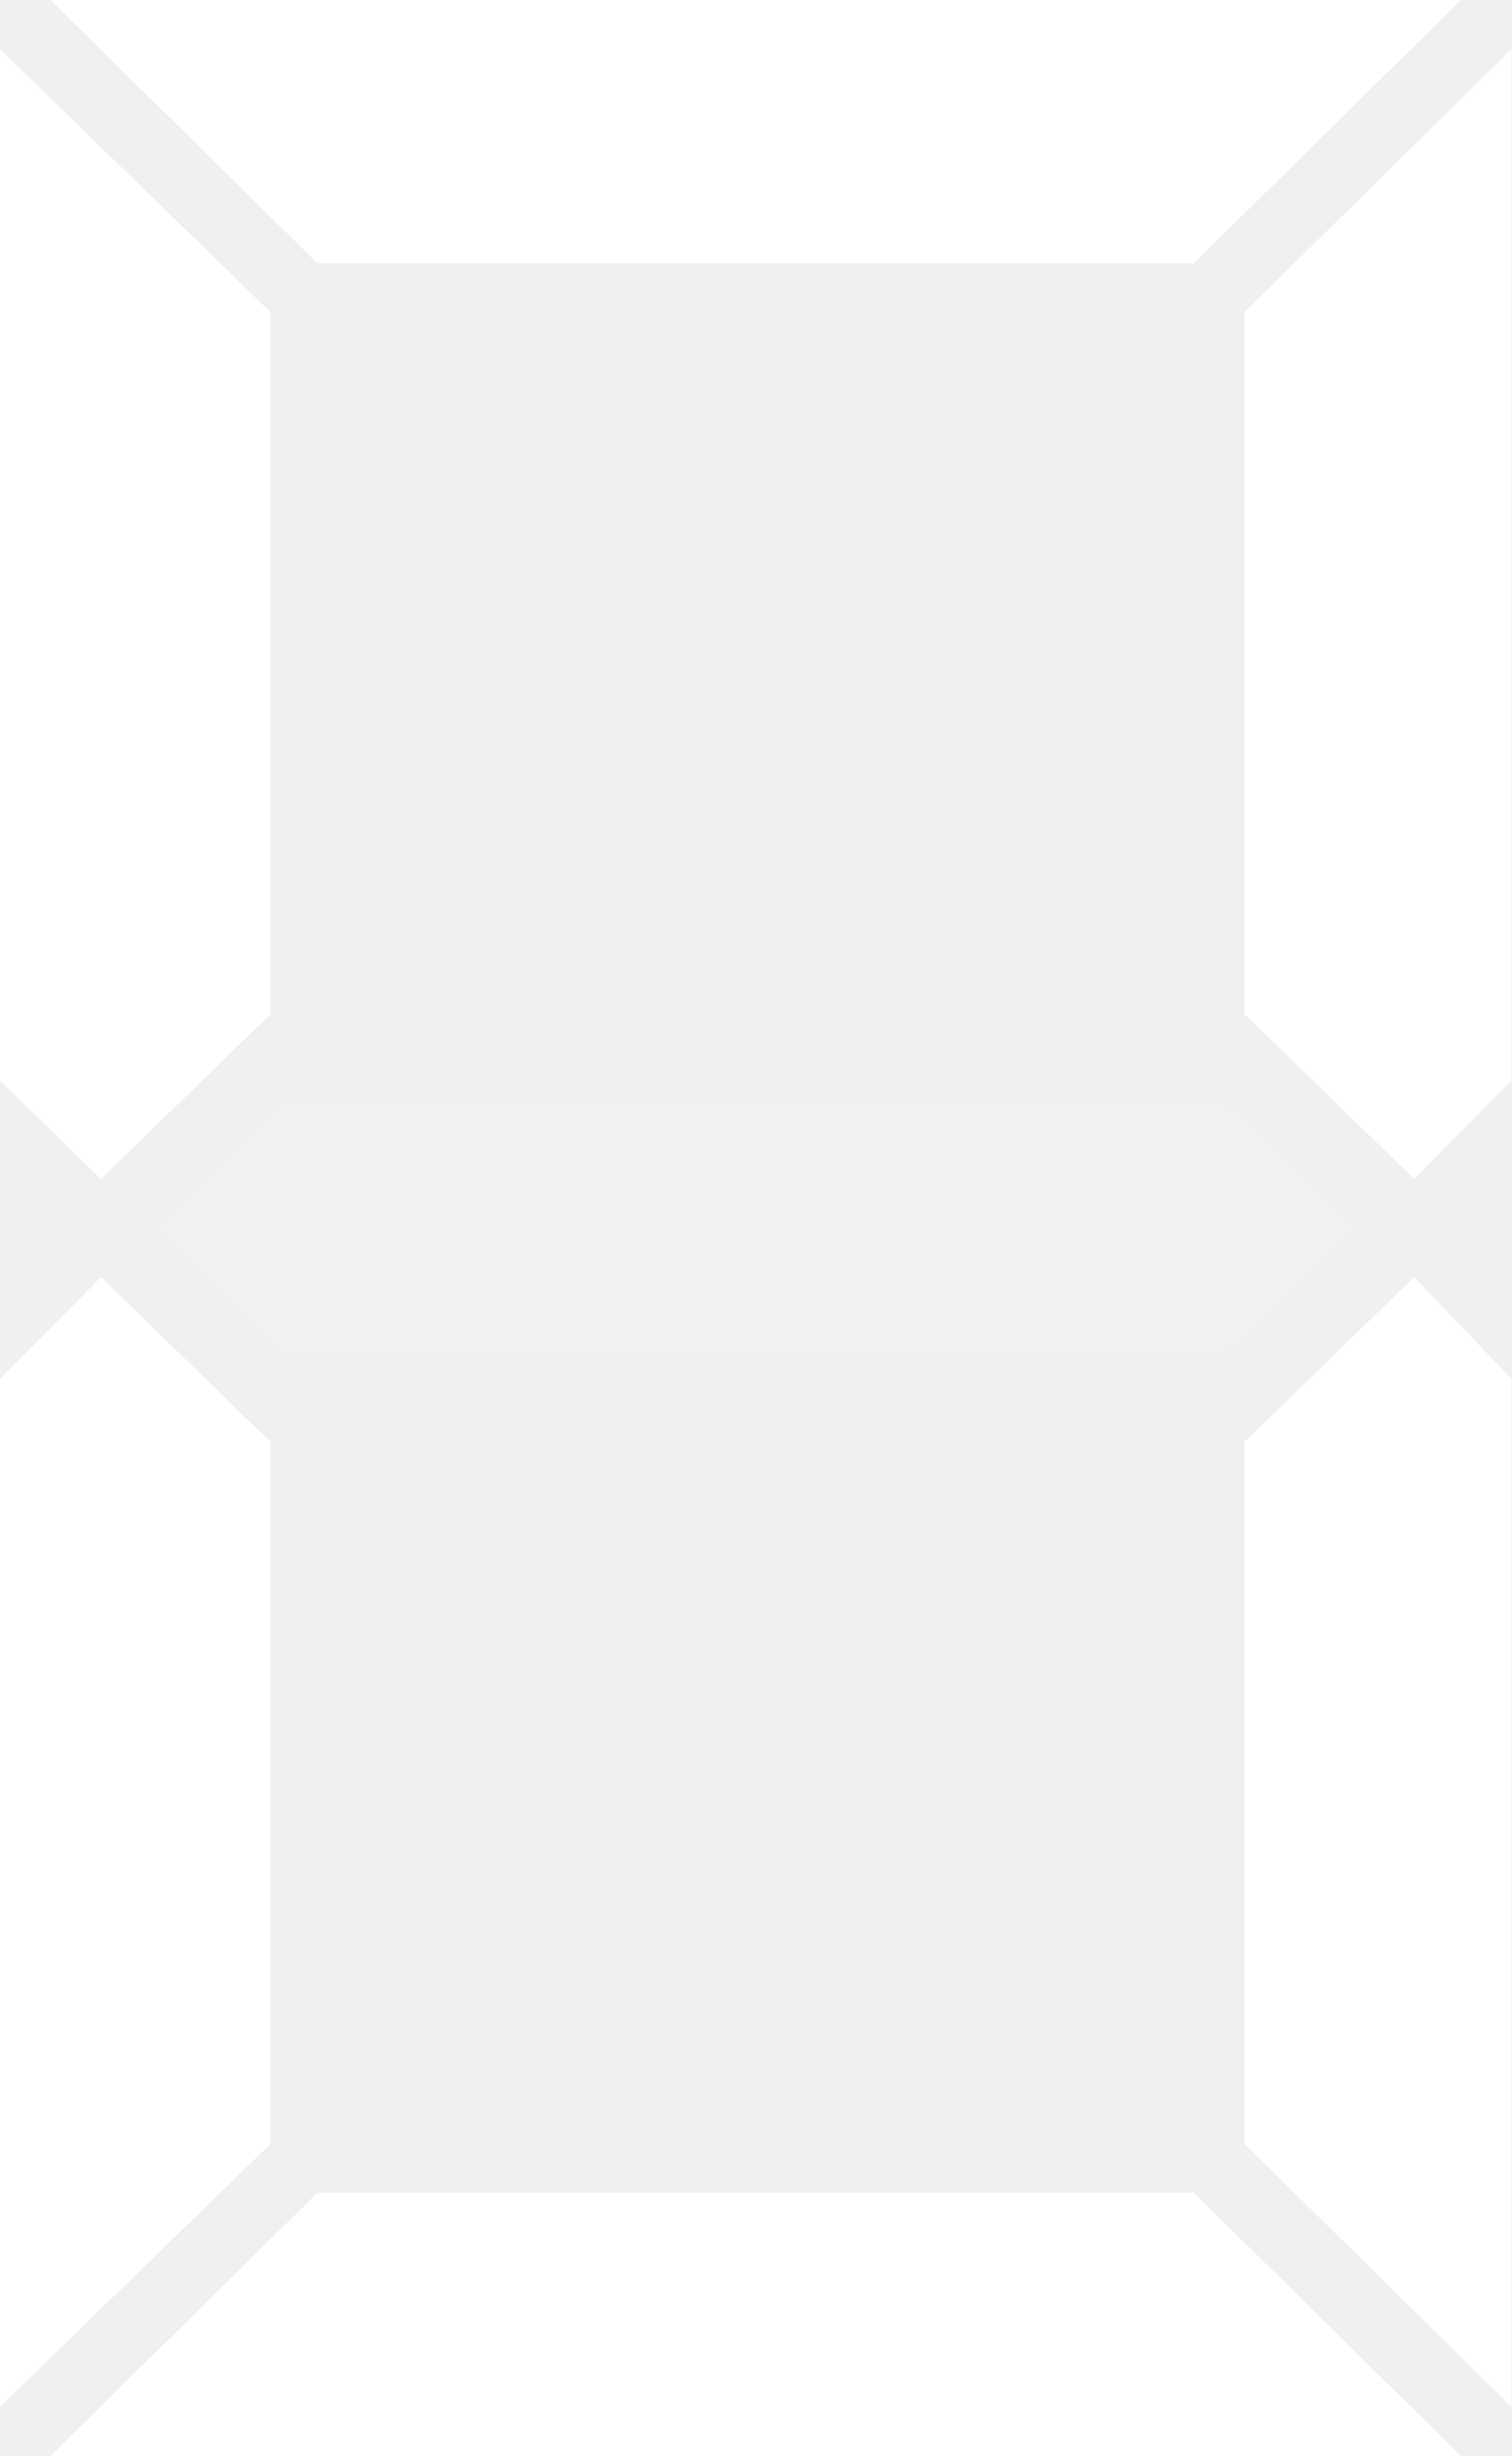
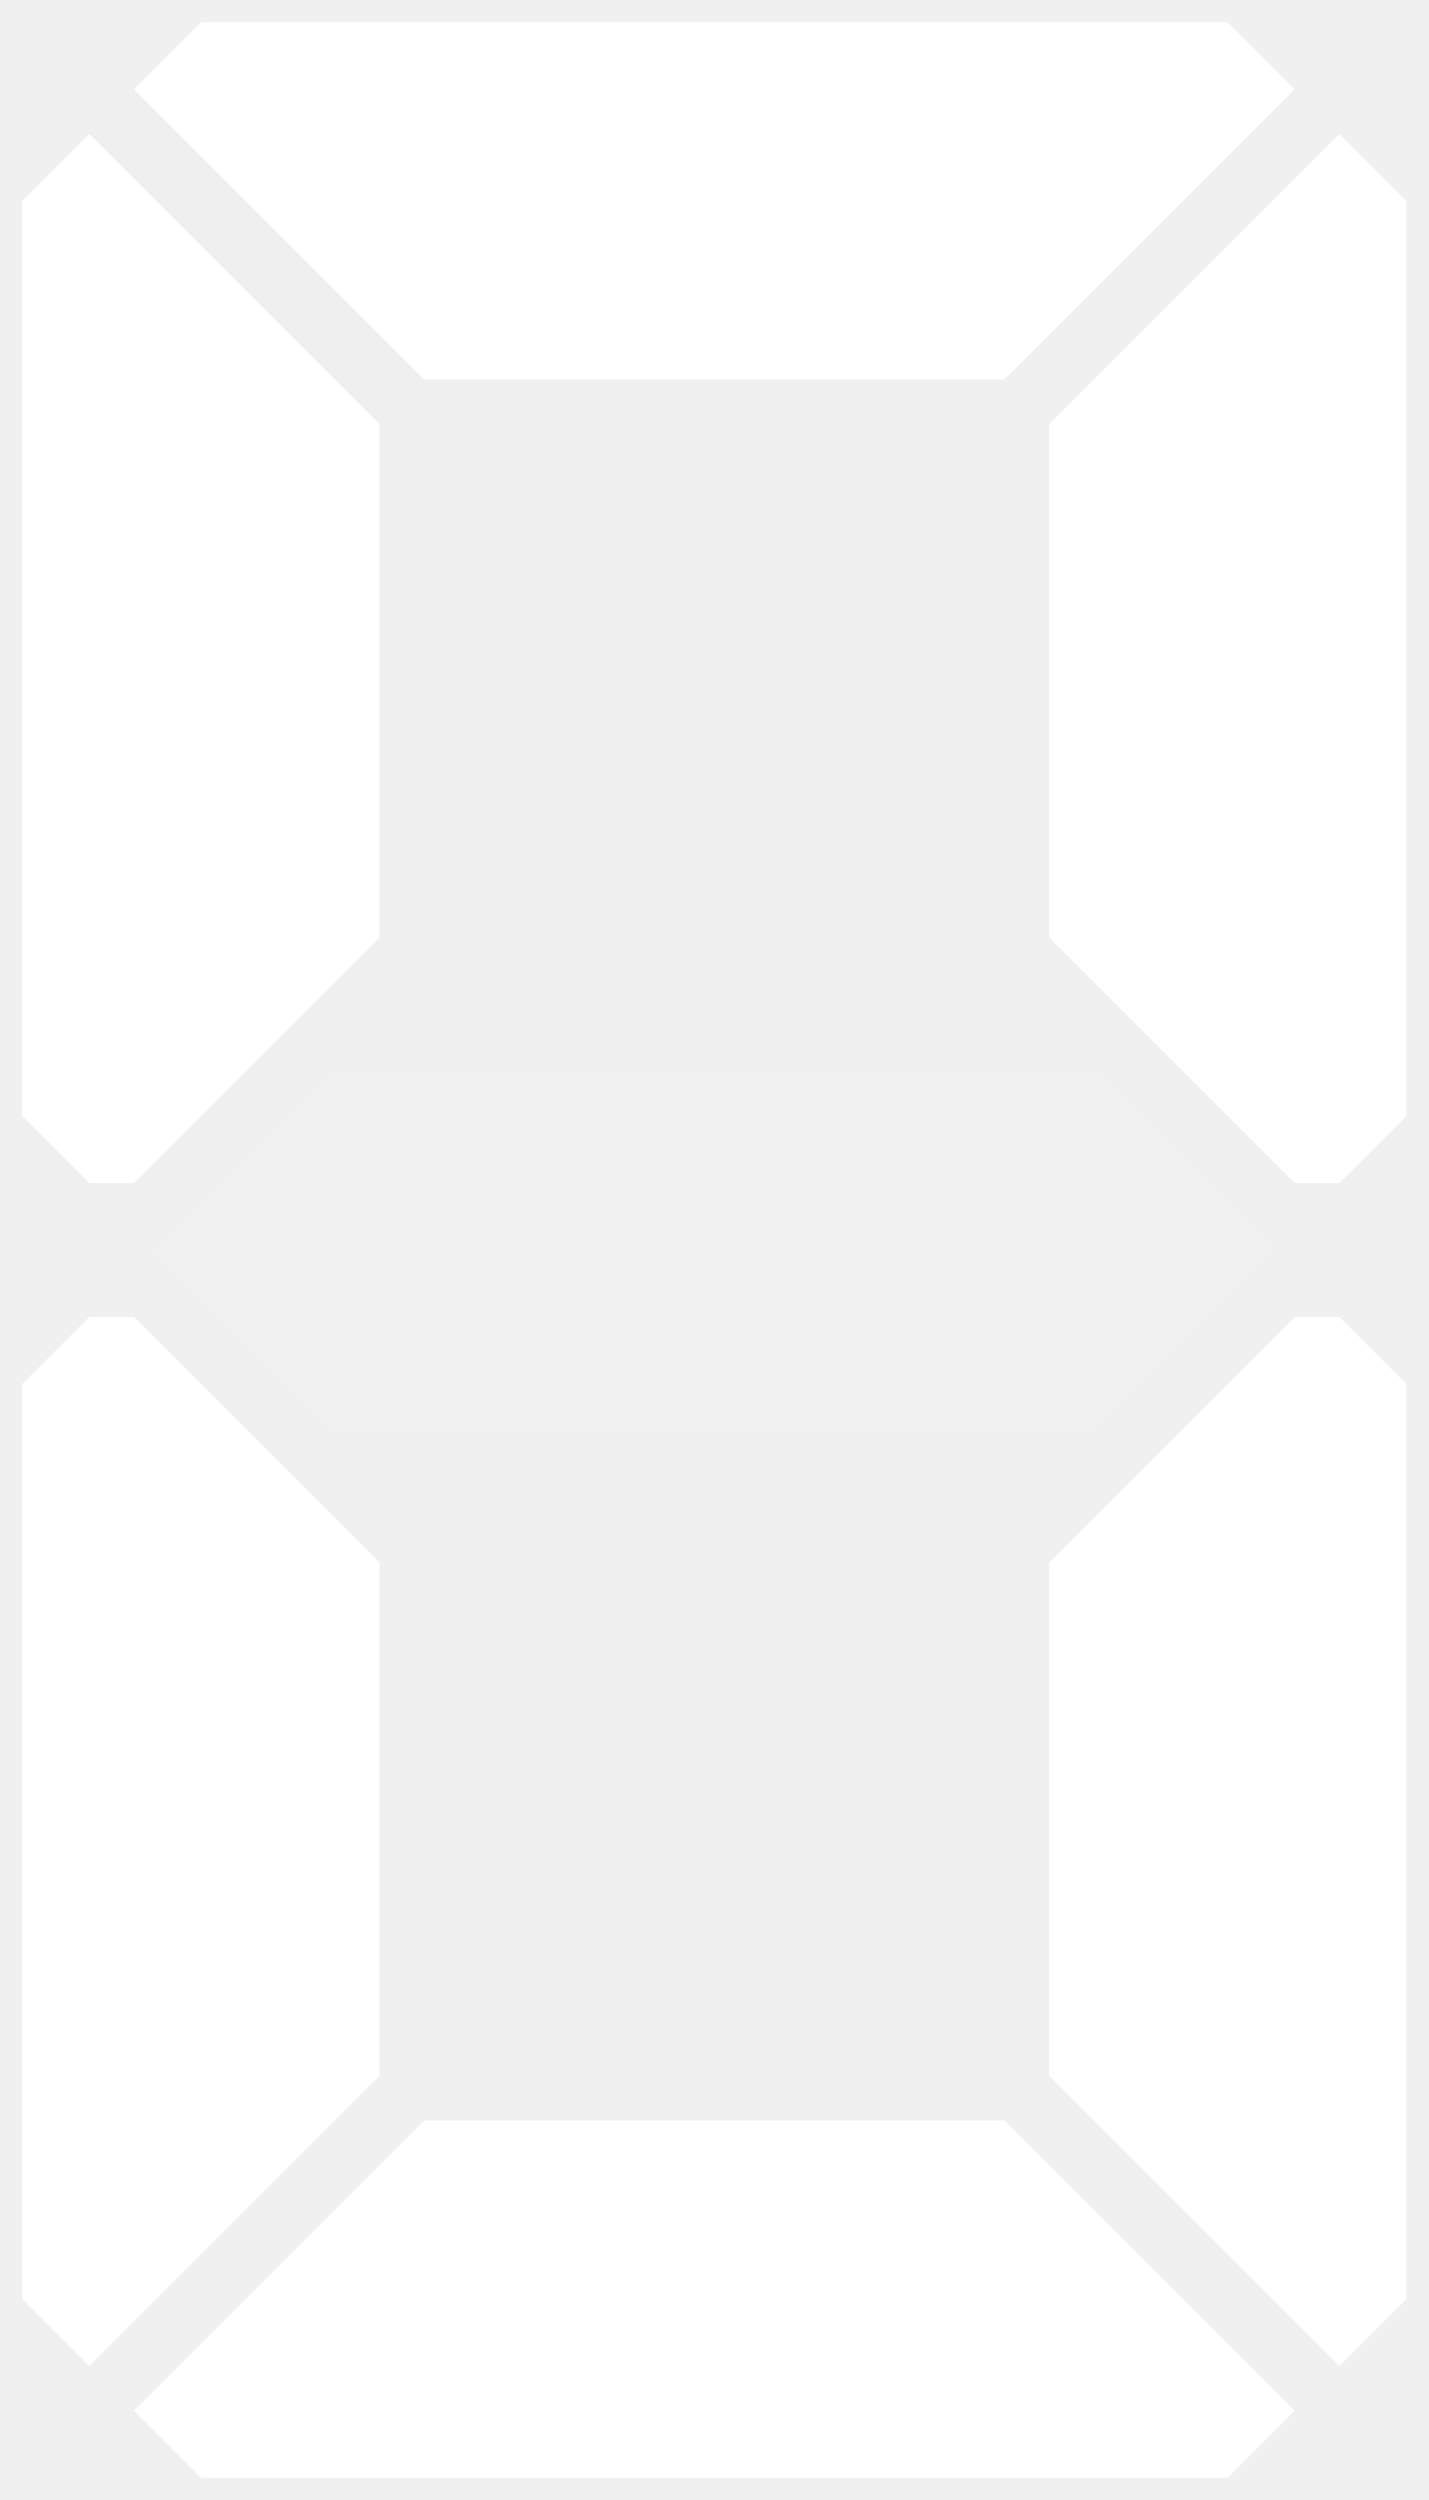
- <svg xmlns="http://www.w3.org/2000/svg" width="16" height="26" viewBox="0 0 16 26" version="1.1">
-   <g>
-     <path d="m 15.465,0 -2.826,2.786 H 3.36 L 0.535,0 Z" style="fill:#ffffff;fill-opacity:1" />
-     <path d="M 0,11.44 V 0.52 l 2.864,2.786 v 7.429 l -1.795,1.746 z" style="fill:#ffffff;fill-opacity:1" />
-     <path d="M 13.174,10.734 V 3.306 L 16,0.52 v 10.92 l -1.031,1.04 z" style="fill:#ffffff;fill-opacity:1" />
-     <path d="m 12.964,11.626 1.451,1.374 -1.451,1.374 H 3 L 1.585,13 3,11.626 Z" style="fill:#ffffff;fill-opacity:0.05" />
-     <path d="m 2.864,15.266 v 7.429 L 0,25.48 V 14.597 L 1.069,13.52 Z" style="fill:#ffffff;fill-opacity:1" />
-     <path d="M 16,14.597 V 25.48 L 13.174,22.694 V 15.266 L 14.969,13.52 Z" style="fill:#ffffff;fill-opacity:1" />
-     <path d="M 15.465,26 H 0.535 L 3.36,23.214 h 9.279 z" style="fill:#ffffff;fill-opacity:1" />
+ <svg xmlns="http://www.w3.org/2000/svg" viewBox="0 0 16 28" version="1.1">
+   <rect style="fill:#ffffff;opacity:0" width="16" height="28" />
+   <g style="fill:#ffffff">
+     <path d="M 13.75,0.25 l 0.75,0.75 -3.25,3.25 h -6.5 l -3.25,-3.25 0.75,-0.75 Z" style="fill-opacity:1" />
+     <path d="M 0.25,12.5 v -10.25 l 0.75,-0.75 3.25,3.25 v 5.75 l -2.75,2.75 h -0.5 Z" style="fill-opacity:1" />
+     <path d="M 11.75,10.5 v -5.75 l 3.25,-3.25 l 0.75,0.75 v 10.25 l -0.75,0.75 h -0.5 Z" style="fill-opacity:1" />
+     <path d="M 1.75,14 l 2,-2 h 8.5 l 2,2 -2,2 h -8.5 Z" style="fill-opacity:0.05" />
+     <path d="M 0.25,25.75 v -10.25 l 0.75,-0.75 h 0.5 l 2.75,2.75 v 5.75 l -3.25,3.25 Z" style="fill-opacity:1" />
+     <path d="M 15.75,15.5 v 10.25 l -0.75,0.75 l -3.25,-3.25 v -5.75 l 2.75,-2.75 h 0.5 Z" style="fill-opacity:1" />
+     <path d="M 13.75,27.75 h -11.5 l -0.75,-0.75 3.25,-3.25 h 6.5 l 3.25,3.25 Z" style="fill-opacity:1" />
  </g>
</svg>
